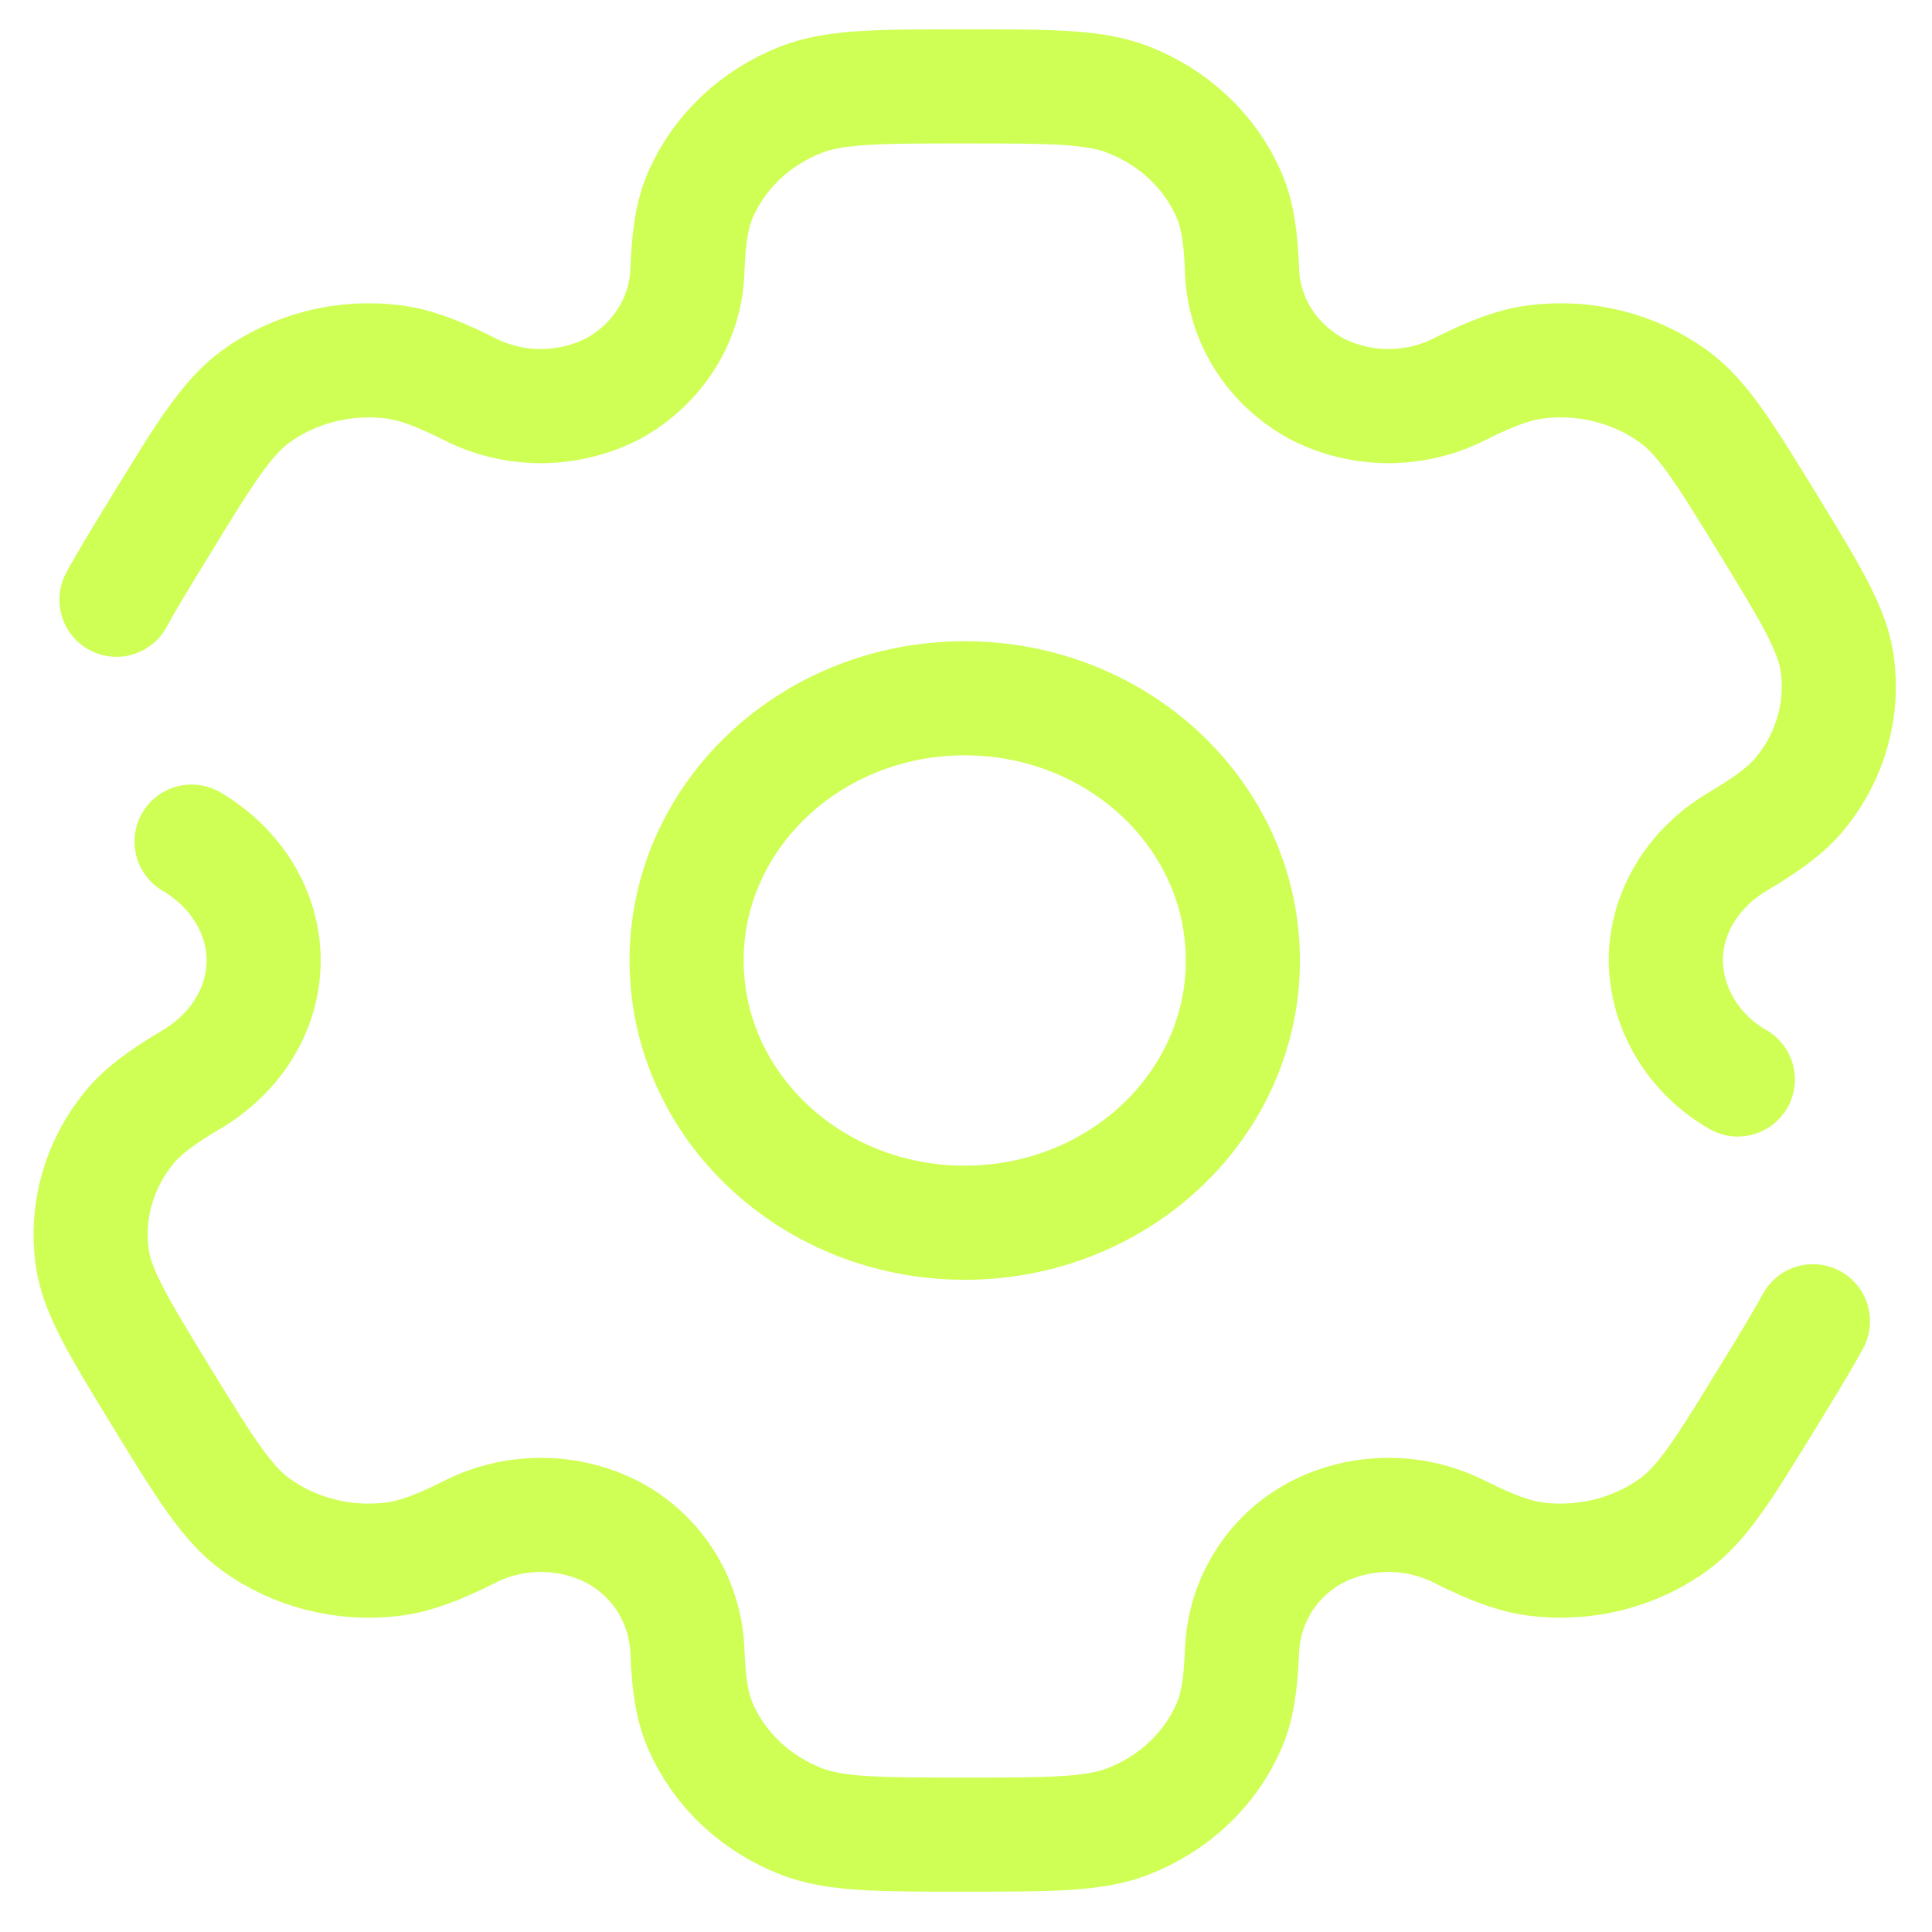
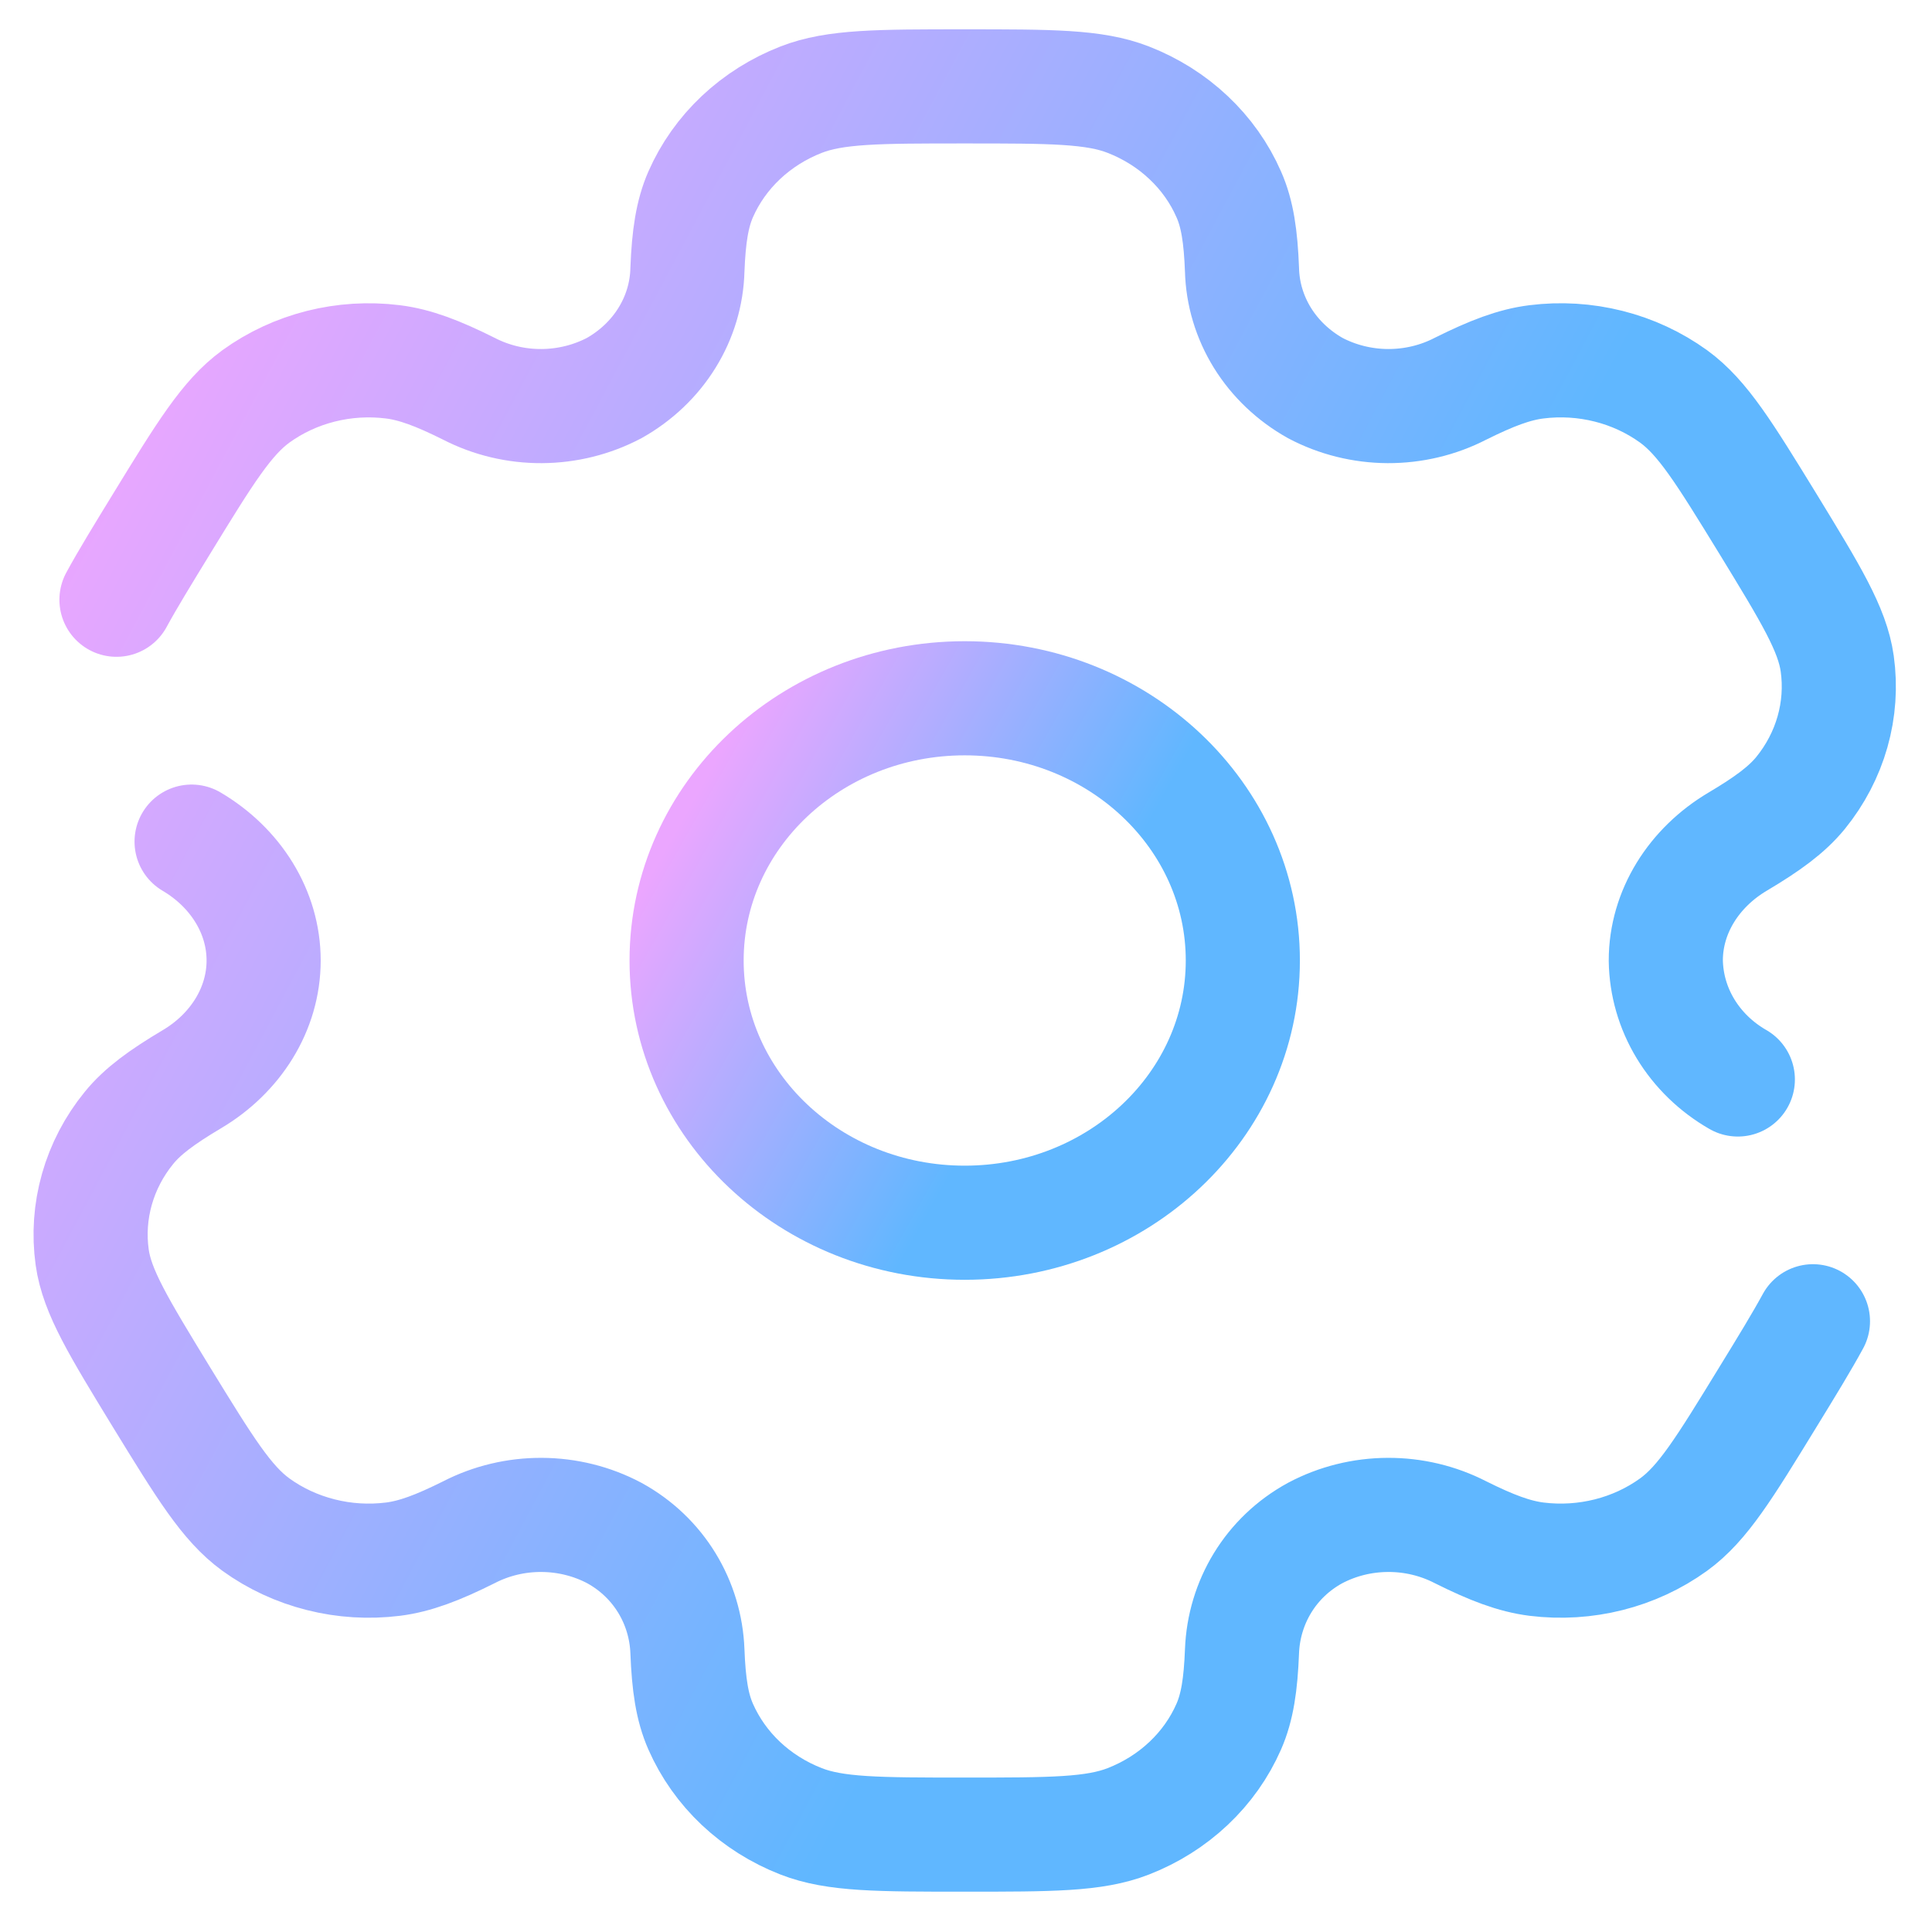
<svg xmlns="http://www.w3.org/2000/svg" width="42" height="42" viewBox="0 0 42 42" fill="none">
-   <path d="M20.972 26.581C24.312 26.581 27.019 24.029 27.019 20.88C27.019 17.732 24.312 15.18 20.972 15.18C17.633 15.18 14.926 17.732 14.926 20.88C14.926 24.029 17.633 26.581 20.972 26.581Z" stroke="#CFFF55" stroke-width="2.481" />
-   <path d="M4.165 18.296C5.118 18.858 5.731 19.82 5.731 20.88C5.731 21.941 5.118 22.902 4.165 23.465C3.518 23.85 3.099 24.156 2.803 24.521C2.48 24.917 2.244 25.369 2.107 25.852C1.97 26.334 1.935 26.837 2.004 27.332C2.109 28.08 2.579 28.848 3.516 30.382C4.457 31.915 4.927 32.681 5.562 33.143C5.982 33.447 6.461 33.669 6.973 33.798C7.484 33.928 8.018 33.96 8.543 33.895C9.026 33.834 9.516 33.648 10.193 33.31C10.678 33.06 11.222 32.93 11.774 32.933C12.327 32.935 12.87 33.07 13.352 33.325C14.325 33.857 14.903 34.836 14.944 35.896C14.972 36.618 15.045 37.112 15.232 37.536C15.435 37.997 15.732 38.417 16.106 38.77C16.481 39.123 16.925 39.403 17.415 39.594C18.154 39.883 19.094 39.883 20.972 39.883C22.851 39.883 23.79 39.883 24.529 39.594C25.019 39.403 25.464 39.123 25.838 38.77C26.213 38.417 26.51 37.997 26.712 37.536C26.898 37.112 26.972 36.618 27 35.896C27.041 34.836 27.619 33.855 28.593 33.325C29.075 33.07 29.617 32.935 30.17 32.933C30.722 32.93 31.266 33.06 31.751 33.31C32.428 33.648 32.92 33.834 33.404 33.895C34.463 34.026 35.535 33.756 36.383 33.143C37.017 32.683 37.487 31.915 38.426 30.382C38.846 29.698 39.17 29.167 39.412 28.723M37.779 23.467C37.307 23.196 36.916 22.817 36.642 22.365C36.368 21.913 36.221 21.403 36.213 20.882C36.213 19.82 36.826 18.858 37.779 18.294C38.426 17.91 38.843 17.604 39.142 17.239C39.464 16.843 39.7 16.391 39.837 15.909C39.974 15.427 40.009 14.924 39.94 14.429C39.835 13.68 39.365 12.913 38.428 11.379C37.487 9.846 37.017 9.08 36.383 8.618C35.962 8.314 35.483 8.091 34.971 7.962C34.46 7.833 33.927 7.8 33.402 7.866C32.918 7.926 32.428 8.113 31.749 8.451C31.265 8.701 30.721 8.83 30.169 8.828C29.617 8.825 29.074 8.69 28.593 8.436C28.118 8.169 27.723 7.794 27.444 7.344C27.166 6.894 27.013 6.385 27 5.865C26.972 5.143 26.9 4.648 26.712 4.225C26.51 3.763 26.213 3.344 25.838 2.991C25.464 2.638 25.019 2.358 24.529 2.167C23.79 1.878 22.851 1.878 20.972 1.878C19.094 1.878 18.154 1.878 17.415 2.167C16.925 2.358 16.481 2.638 16.106 2.991C15.732 3.344 15.435 3.763 15.232 4.225C15.047 4.648 14.972 5.143 14.944 5.865C14.931 6.385 14.779 6.894 14.5 7.344C14.222 7.794 13.826 8.169 13.352 8.436C12.87 8.69 12.327 8.825 11.774 8.828C11.222 8.831 10.678 8.701 10.193 8.451C9.516 8.113 9.024 7.926 8.541 7.866C7.481 7.734 6.41 8.005 5.562 8.618C4.929 9.08 4.457 9.846 3.518 11.379C3.099 12.063 2.774 12.593 2.532 13.038" stroke="#CFFF55" stroke-width="2.481" stroke-linecap="round" />
+   <path d="M20.972 26.581C24.311 26.581 27.018 24.029 27.018 20.88C27.018 17.732 24.311 15.18 20.972 15.18C17.633 15.18 14.926 17.732 14.926 20.88C14.926 24.029 17.633 26.581 20.972 26.581Z" stroke="url(#paint0_linear_447_19573)" stroke-width="2.481" />
+   <path d="M4.165 18.296C5.118 18.858 5.731 19.82 5.731 20.88C5.731 21.941 5.118 22.902 4.165 23.465C3.518 23.85 3.099 24.156 2.803 24.521C2.48 24.917 2.244 25.369 2.107 25.852C1.97 26.334 1.935 26.837 2.004 27.332C2.109 28.08 2.579 28.848 3.516 30.382C4.457 31.915 4.927 32.681 5.562 33.143C5.982 33.447 6.461 33.669 6.973 33.798C7.484 33.928 8.018 33.96 8.543 33.895C9.026 33.834 9.516 33.648 10.193 33.31C10.678 33.06 11.222 32.93 11.774 32.933C12.327 32.935 12.87 33.07 13.352 33.325C14.325 33.857 14.903 34.836 14.944 35.896C14.972 36.618 15.045 37.112 15.232 37.536C15.435 37.997 15.732 38.417 16.106 38.77C16.481 39.123 16.925 39.403 17.415 39.594C18.154 39.883 19.094 39.883 20.972 39.883C22.851 39.883 23.79 39.883 24.529 39.594C25.019 39.403 25.464 39.123 25.838 38.77C26.213 38.417 26.51 37.997 26.712 37.536C26.898 37.112 26.972 36.618 27 35.896C27.041 34.836 27.619 33.855 28.593 33.325C29.075 33.07 29.617 32.935 30.17 32.933C30.722 32.93 31.266 33.06 31.751 33.31C32.428 33.648 32.92 33.834 33.404 33.895C34.463 34.026 35.535 33.756 36.383 33.143C37.017 32.683 37.487 31.915 38.426 30.382C38.846 29.698 39.17 29.167 39.412 28.723M37.779 23.467C37.307 23.196 36.916 22.817 36.642 22.365C36.368 21.913 36.221 21.403 36.213 20.882C36.213 19.82 36.826 18.858 37.779 18.294C38.426 17.91 38.843 17.604 39.142 17.239C39.464 16.843 39.7 16.391 39.837 15.909C39.974 15.427 40.009 14.924 39.94 14.429C39.835 13.68 39.365 12.913 38.428 11.379C37.487 9.846 37.017 9.08 36.383 8.618C35.962 8.314 35.483 8.091 34.971 7.962C34.46 7.833 33.927 7.8 33.402 7.866C32.918 7.926 32.428 8.113 31.749 8.451C31.265 8.701 30.721 8.83 30.169 8.828C29.617 8.825 29.074 8.69 28.593 8.436C28.118 8.169 27.723 7.794 27.444 7.344C27.166 6.894 27.013 6.385 27 5.865C26.972 5.143 26.9 4.648 26.712 4.225C26.51 3.763 26.213 3.344 25.838 2.991C25.464 2.638 25.019 2.358 24.529 2.167C23.79 1.878 22.851 1.878 20.972 1.878C19.094 1.878 18.154 1.878 17.415 2.167C16.925 2.358 16.481 2.638 16.106 2.991C15.732 3.344 15.435 3.763 15.232 4.225C15.047 4.648 14.972 5.143 14.944 5.865C14.931 6.385 14.779 6.894 14.5 7.344C14.222 7.794 13.826 8.169 13.352 8.436C12.87 8.69 12.327 8.825 11.774 8.828C11.222 8.831 10.678 8.701 10.193 8.451C9.516 8.113 9.024 7.926 8.541 7.866C7.481 7.734 6.41 8.005 5.562 8.618C4.929 9.08 4.457 9.846 3.518 11.379C3.099 12.063 2.774 12.593 2.532 13.038" stroke="url(#paint1_linear_447_19573)" stroke-width="2.481" stroke-linecap="round" />
+   <defs>
+     <linearGradient id="paint0_linear_447_19573" x1="13.806" y1="19.619" x2="24.369" y2="25.578" gradientUnits="userSpaceOnUse">
+       <stop stop-color="#EBA6FF" />
+       <stop offset="0.732" stop-color="#60B7FF" />
+     </linearGradient>
+     <linearGradient id="paint1_linear_447_19573" x1="-1.549" y1="16.675" x2="32.562" y2="34.817" gradientUnits="userSpaceOnUse">
+       <stop stop-color="#EBA6FF" />
+       <stop offset="0.732" stop-color="#60B7FF" />
+     </linearGradient>
+   </defs>
</svg>
